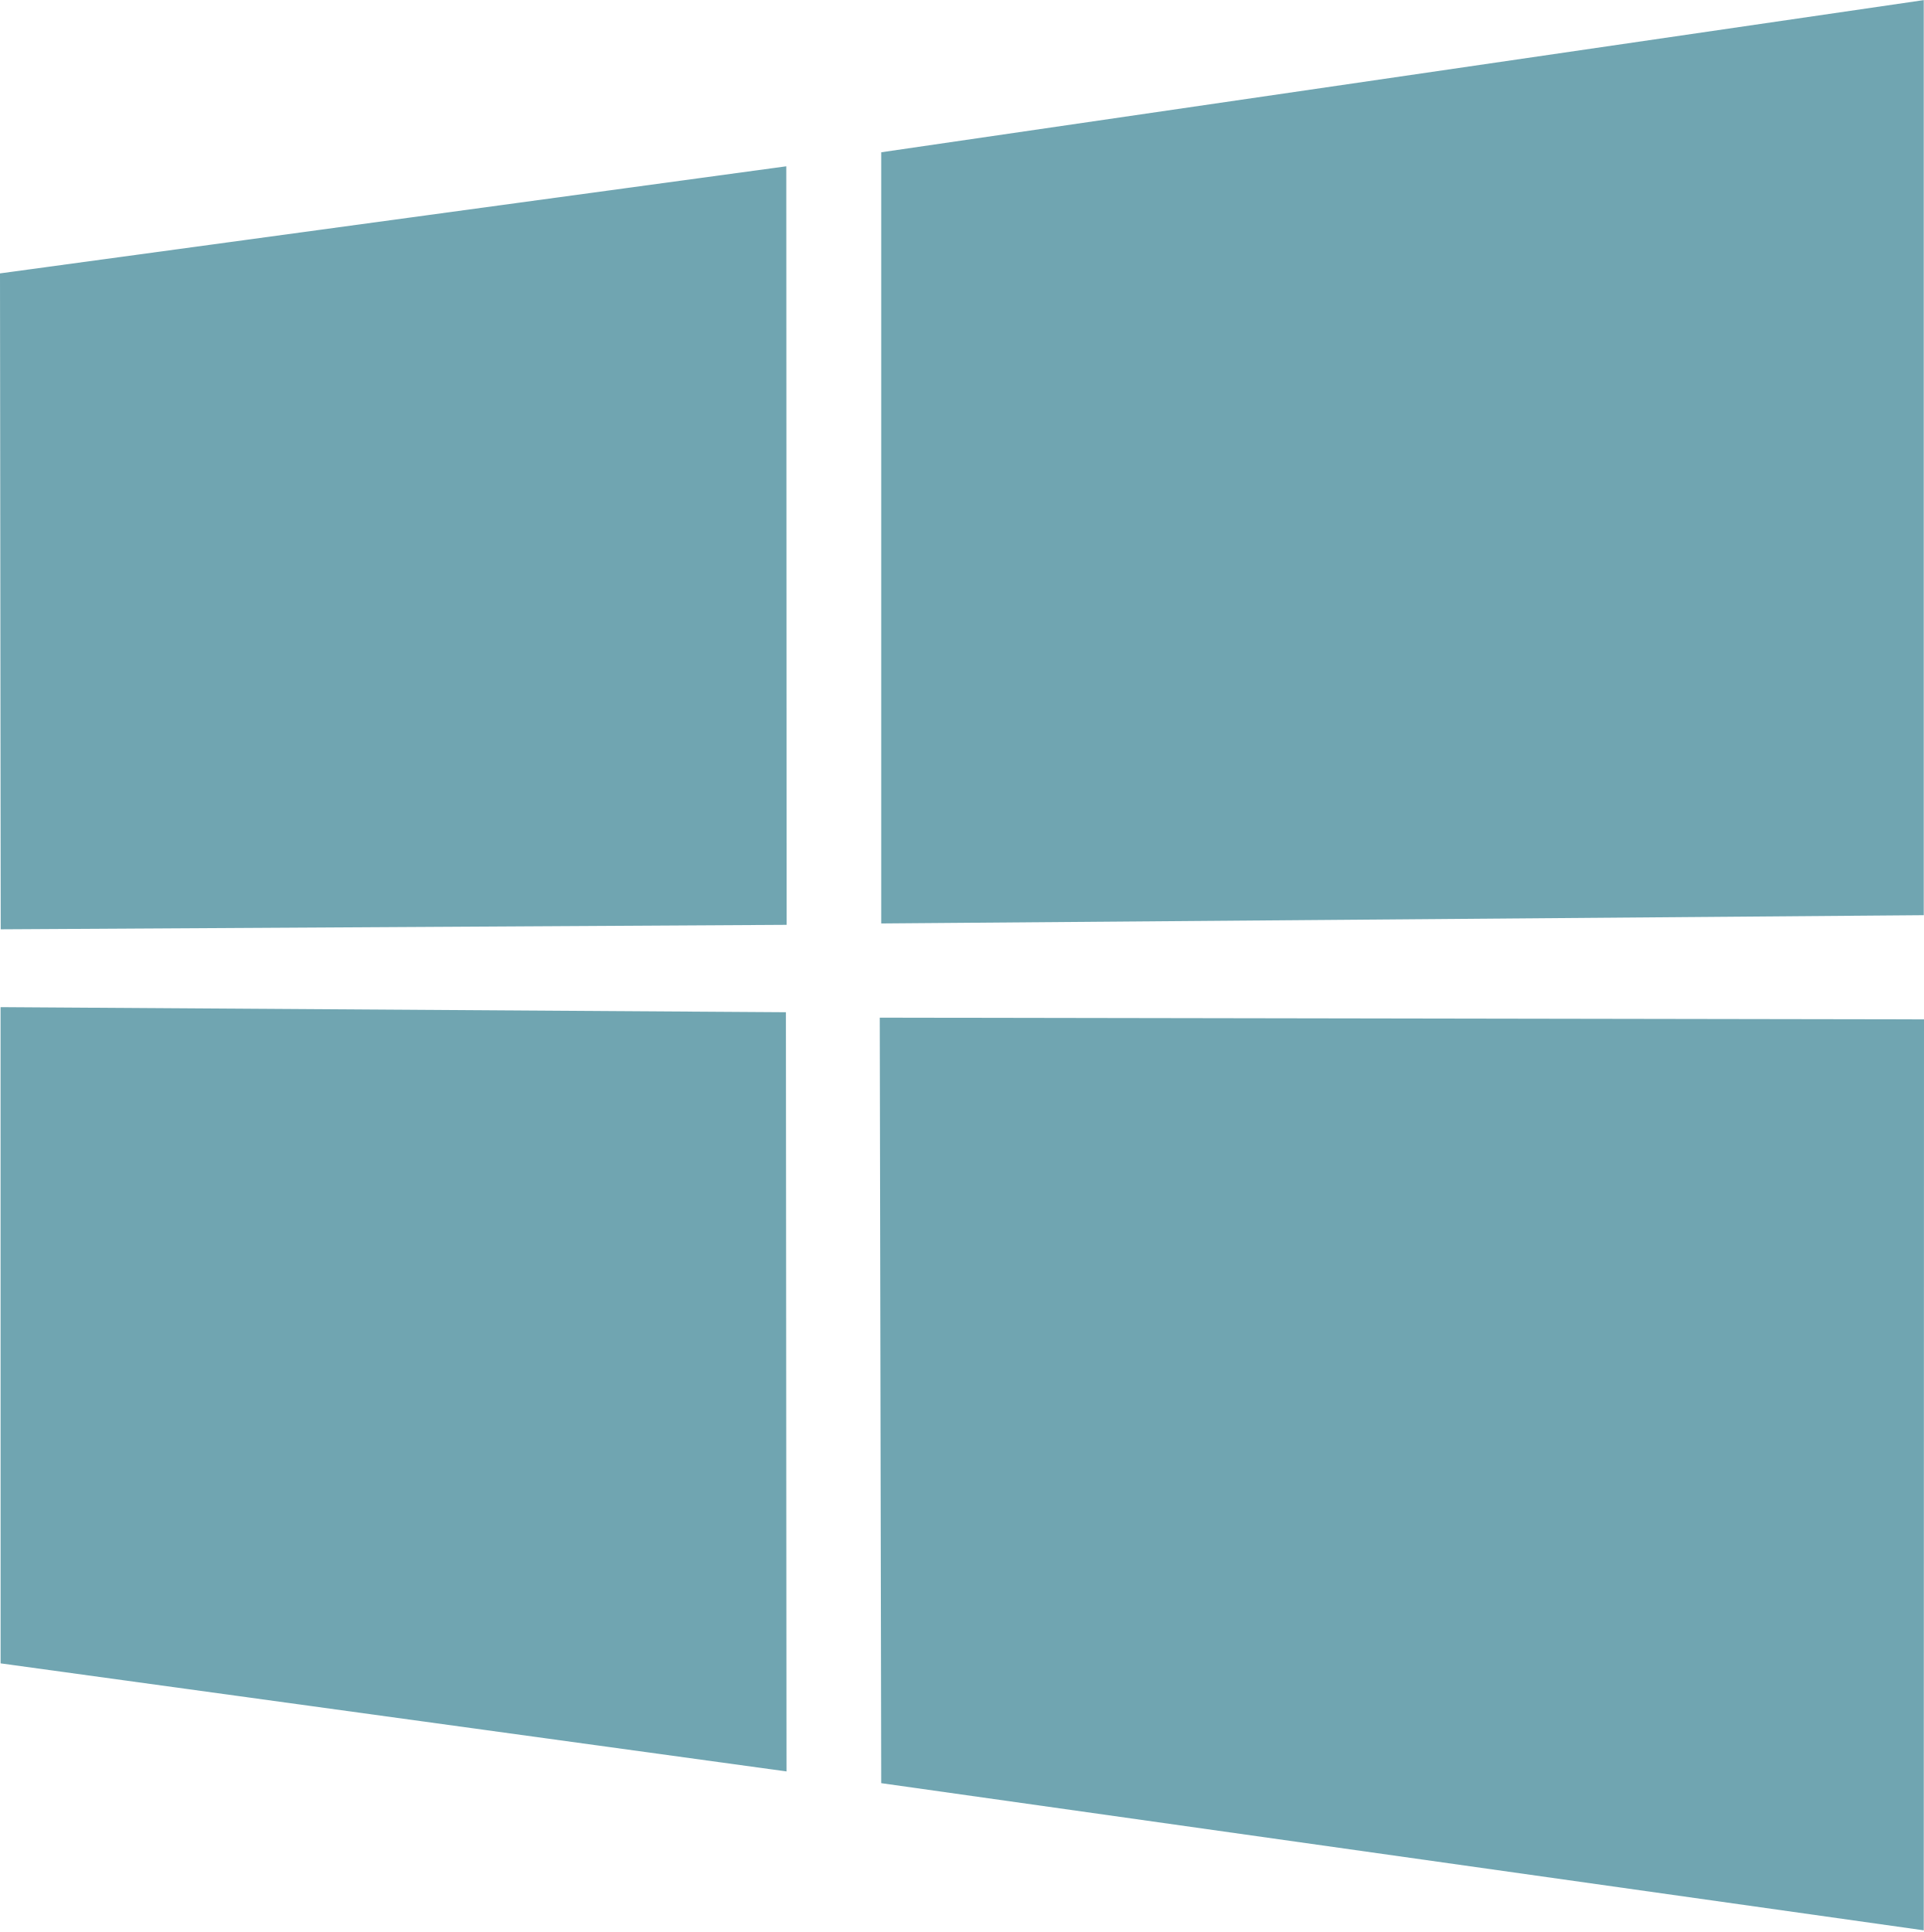
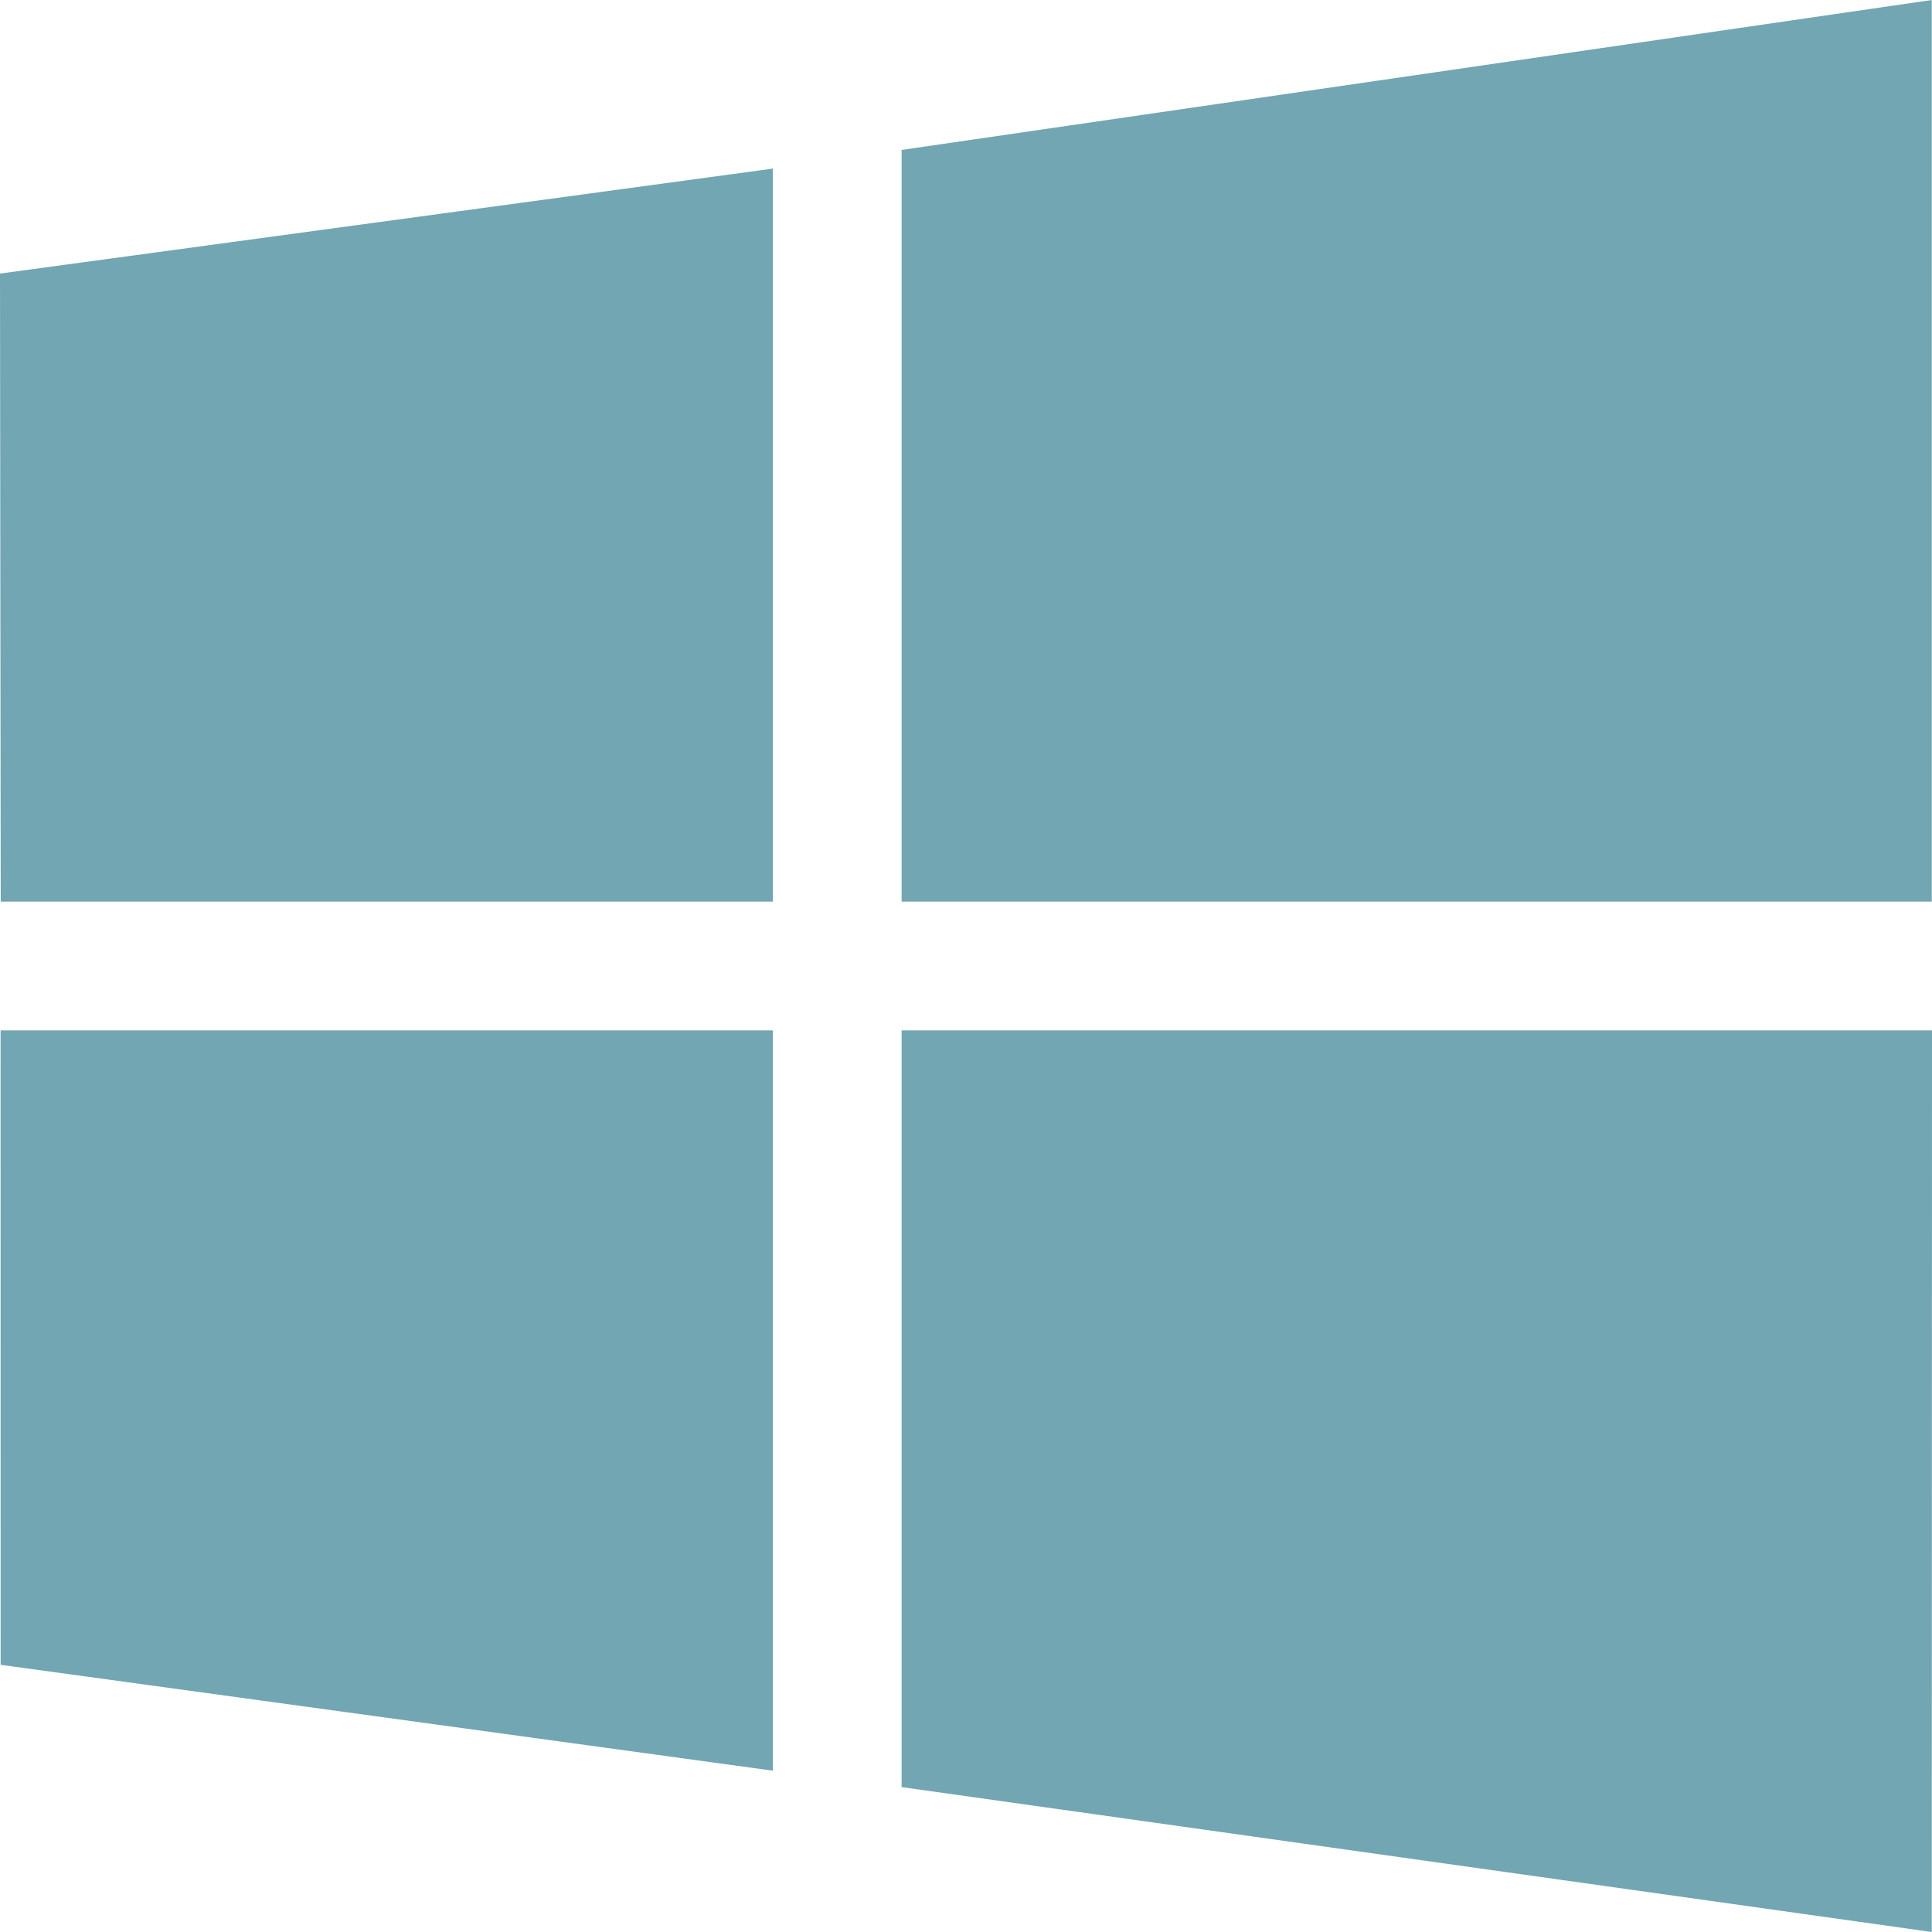
- <svg xmlns="http://www.w3.org/2000/svg" width="2490" height="2500" viewBox="0 0 256 257" preserveAspectRatio="xMidYMid">
-   <path d="M0 36.357L104.62 22.11l.045 100.914-104.57.595L0 36.358zm104.57 98.293l.08 101.002L.081 221.275l-.006-87.302 104.494.677zm12.682-114.405L255.968 0v121.74l-138.716 1.1V20.246zM256 135.6l-.033 121.191-138.716-19.578-.194-101.84L256 135.6z" fill="#70a5b1" />
+ <svg xmlns="http://www.w3.org/2000/svg" width="70px" height="70px" viewBox="0 0 70 70" version="1.1">
+   <g stroke="none" stroke-width="1" fill="none" fill-rule="evenodd">
+     <g transform="translate(-585, -444)" fill="#71A6B2">
+       <g transform="translate(272, 105)">
+         <g transform="translate(313, 339)">
+           <path d="M0.026,32.667 L0,9.912 L28,6.109 L28,32.667 L0.026,32.667 Z M32.667,5.432 L69.991,0 L69.991,32.667 L32.667,32.667 L32.667,5.432 Z M70,37.333 L69.991,70 L32.667,64.75 L32.667,37.333 L70,37.333 Z M28,64.155 L0.023,60.319 L0.021,37.333 L28,37.333 L28,64.155 Z" />
+         </g>
+       </g>
+     </g>
+   </g>
</svg>
